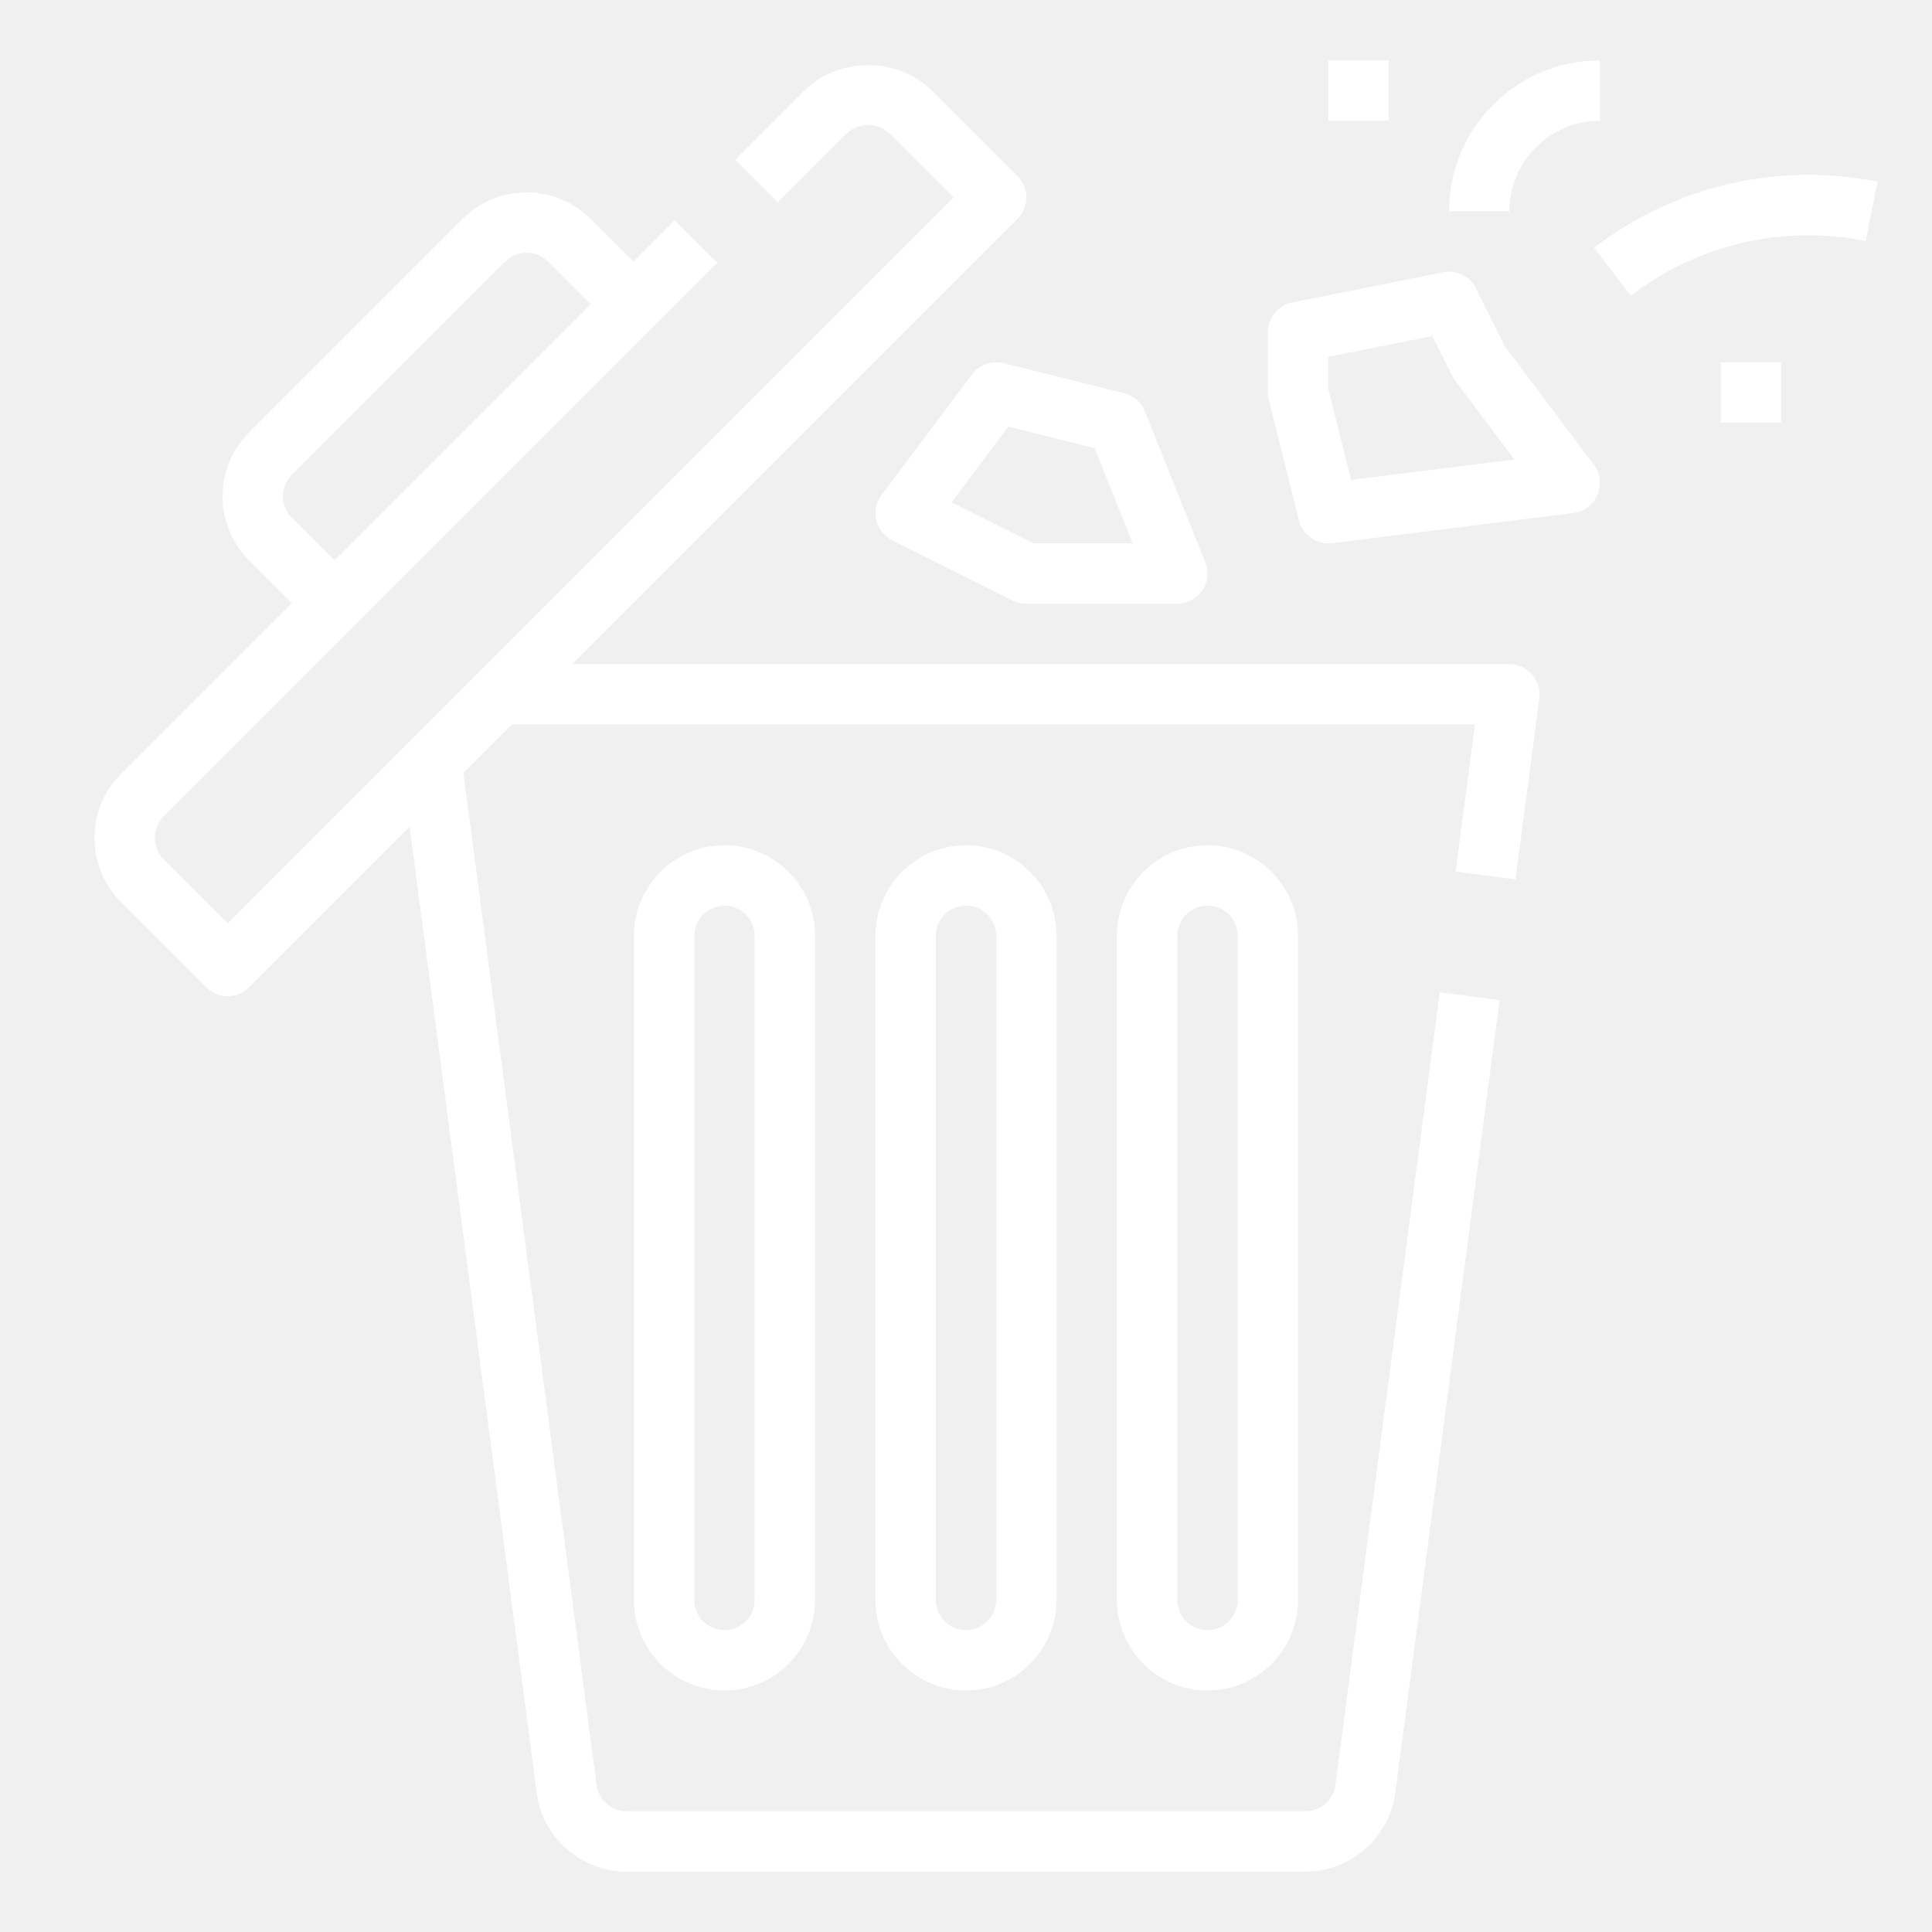
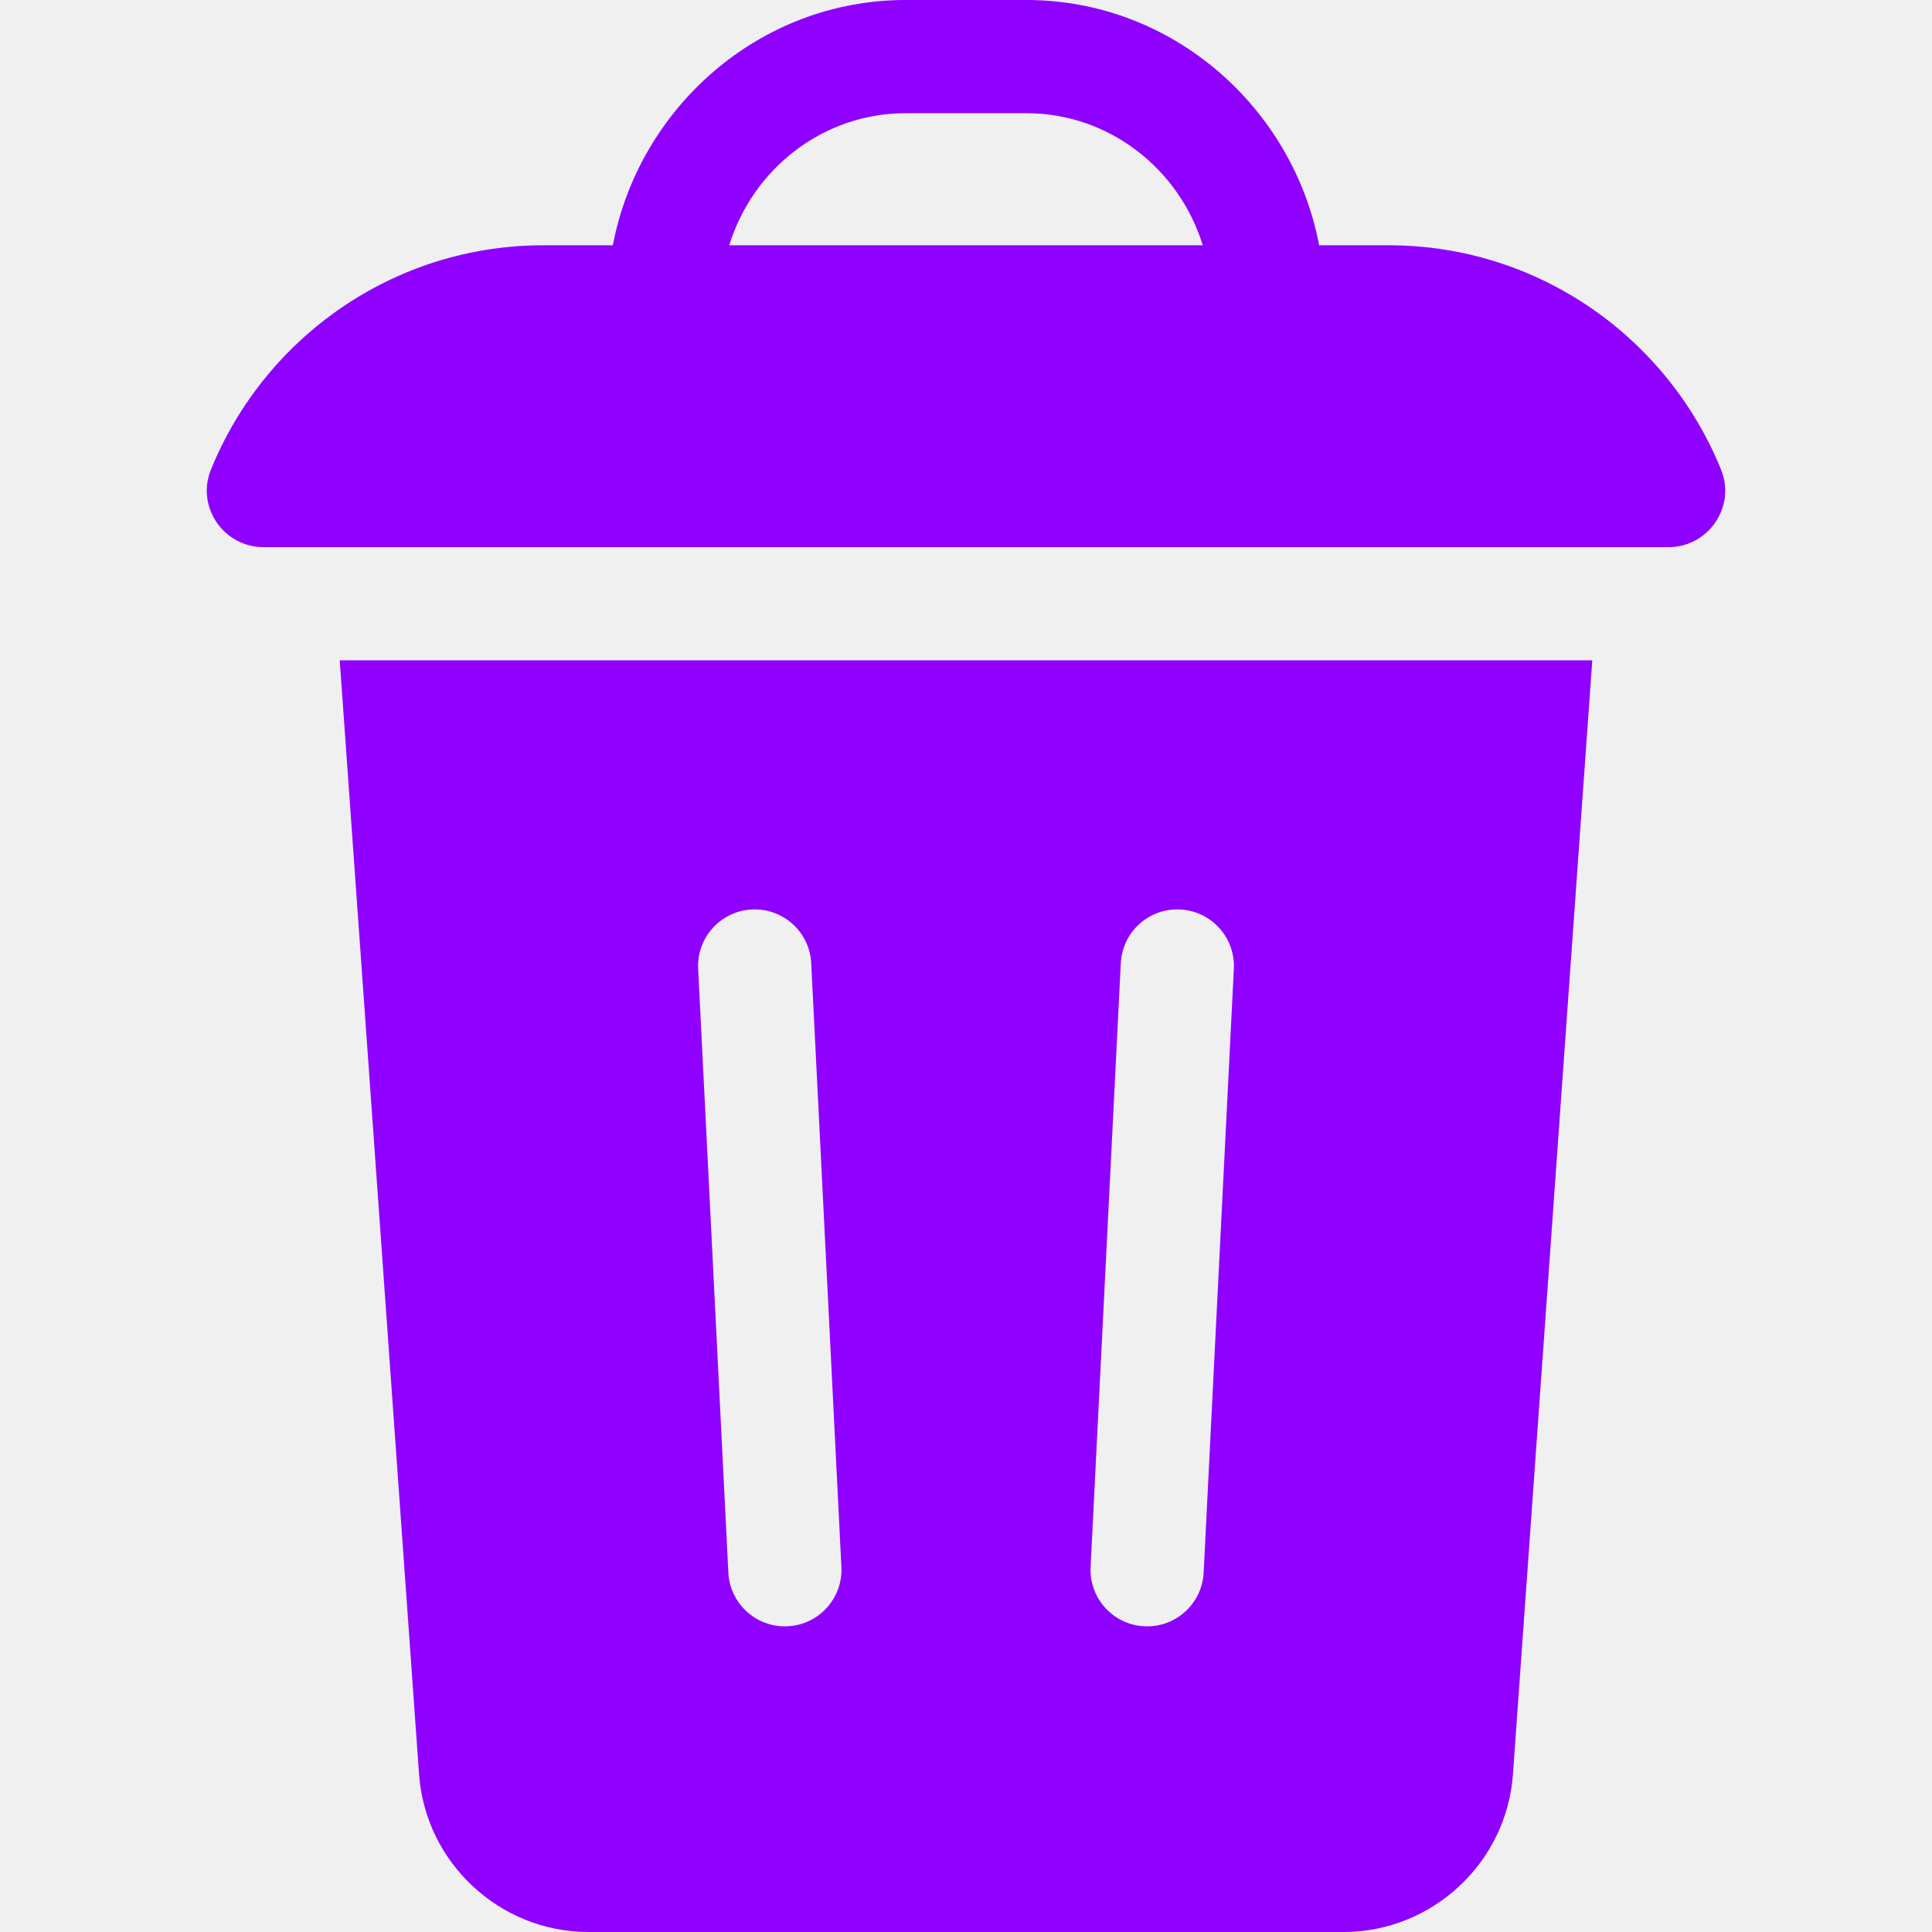
- <svg xmlns="http://www.w3.org/2000/svg" version="1.1" width="512" height="512" x="0" y="0" viewBox="0 0 64 64" style="enable-background:new 0 0 512 512" xml:space="preserve" class="">
-   <g>
-     <path d="m50 22h-31.042l14.749-14.749c.188-.188.293-.442.293-.707s-.105-.52-.293-.707l-2.828-2.828c-1.134-1.134-3.11-1.134-4.243 0l-2.284 2.284 1.414 1.414 2.285-2.284c.377-.378 1.036-.378 1.414 0l2.122 2.121-24.043 24.042-2.121-2.122c-.189-.188-.293-.439-.293-.707s.104-.518.293-.707l18.343-18.343-1.414-1.414-1.373 1.373-1.414-1.414c-1.171-1.171-3.074-1.17-4.243 0l-7.071 7.071c-1.17 1.17-1.17 3.073 0 4.243l1.414 1.414-5.657 5.657c-.567.567-.879 1.32-.879 2.122s.312 1.555.879 2.121l2.828 2.829c.188.186.443.291.708.291s.52-.105.707-.293l5.318-5.318 4.211 32.003c.196 1.486 1.474 2.608 2.974 2.608h22.492c1.5 0 2.778-1.122 2.975-2.609l3.455-26.261-1.983-.261-3.455 26.26c-.066.497-.492.871-.992.871h-22.492c-.5 0-.926-.374-.991-.87l-4.411-33.524 1.606-1.606h31.902l-.641 4.87 1.983.261.79-6c.038-.286-.049-.573-.239-.79-.191-.217-.465-.341-.753-.341zm-40.334-4.849c-.39-.39-.39-1.024 0-1.415l7.071-7.071c.389-.389 1.024-.39 1.415 0l1.414 1.414-8.485 8.485z" fill="#ffffff" data-original="#000000" style="" class="" />
-     <path d="m29 31v22c0 1.654 1.346 3 3 3s3-1.346 3-3v-22c0-1.654-1.346-3-3-3s-3 1.346-3 3zm4 0v22c0 .551-.449 1-1 1s-1-.449-1-1v-22c0-.551.449-1 1-1s1 .449 1 1z" fill="#ffffff" data-original="#000000" style="" class="" />
-     <path d="m21 31v22c0 1.654 1.346 3 3 3s3-1.346 3-3v-22c0-1.654-1.346-3-3-3s-3 1.346-3 3zm4 0v22c0 .551-.449 1-1 1s-1-.449-1-1v-22c0-.551.449-1 1-1s1 .449 1 1z" fill="#ffffff" data-original="#000000" style="" class="" />
-     <path d="m37 31v22c0 1.654 1.346 3 3 3s3-1.346 3-3v-22c0-1.654-1.346-3-3-3s-3 1.346-3 3zm4 0v22c0 .551-.449 1-1 1s-1-.449-1-1v-22c0-.551.449-1 1-1s1 .449 1 1z" fill="#ffffff" data-original="#000000" style="" class="" />
-     <path d="m37.243 13.03-4-1c-.391-.097-.802.049-1.042.37l-3 4c-.178.237-.242.541-.173.83.068.289.261.532.526.665l4 2c.137.069.291.105.446.105h5c.332 0 .642-.165.828-.439s.224-.624.101-.932l-2-5c-.12-.298-.375-.521-.686-.599zm-3.007 4.97-2.717-1.358 1.883-2.51 2.859.715 1.262 3.153z" fill="#ffffff" data-original="#000000" style="" class="" />
-     <path d="m49.854 11.472-.959-1.919c-.202-.404-.651-.622-1.091-.533l-5 1c-.468.093-.804.503-.804.98v2c0 .082.01.163.03.243l1 4c.112.449.516.757.969.757.042 0 .083-.002.125-.008l8-1c.354-.044.657-.273.796-.602s.093-.706-.121-.991zm-5.099 4.426-.755-3.021v-1.057l3.447-.689.658 1.317c.027.054.059.105.095.153l1.966 2.622z" fill="#ffffff" data-original="#000000" style="" class="" />
-     <path d="m44 2h2v2h-2z" fill="#ffffff" data-original="#000000" style="" class="" />
-     <path d="m52.804 8.207 1.219 1.586c2.211-1.698 5.048-2.358 7.781-1.813l.393-1.961c-3.304-.66-6.726.138-9.393 2.188z" fill="#ffffff" data-original="#000000" style="" class="" />
-     <path d="m57 12h2v2h-2z" fill="#ffffff" data-original="#000000" style="" class="" />
-     <path d="m48 7h2c0-1.654 1.346-3 3-3v-2c-2.757 0-5 2.243-5 5z" fill="#ffffff" data-original="#000000" style="" class="" />
-   </g>
+ <svg xmlns="http://www.w3.org/2000/svg" id="Capa_1" enable-background="new 0 0 512 512" height="512" viewBox="0 0 512 512" width="512">
+   <path fill="#8F00FF" d="m442.154 145c10.585 0 17.924-10.701 13.955-20.514-14.093-34.841-48.275-59.486-88.109-59.486h-18.414c-6.867-36.273-38.67-65-77.586-65h-32c-38.891 0-70.715 28.708-77.586 65h-18.414c-39.834 0-74.016 24.645-88.109 59.486-3.969 9.813 3.37 20.514 13.955 20.514zm-202.154-115h32c21.9 0 40.49 14.734 46.748 35h-125.496c6.258-20.266 24.848-35 46.748-35z" />
+   <path fill="#8F00FF" d="m111.053 470.196c1.669 23.442 21.386 41.804 44.886 41.804h200.121c23.5 0 43.217-18.362 44.886-41.804l21.023-295.196h-331.938zm185.966-214.945c.414-8.274 7.469-14.655 15.73-14.232 8.274.414 14.646 7.457 14.232 15.73l-8 160c-.401 8.019-7.029 14.251-14.969 14.251-8.637 0-15.42-7.223-14.994-15.749zm-97.768-14.232c8.263-.415 15.317 5.959 15.73 14.232l8 160c.426 8.53-6.362 15.749-14.994 15.749-7.94 0-14.568-6.232-14.969-14.251l-8-160c-.413-8.273 5.959-15.316 14.233-15.73z" />
</svg>
